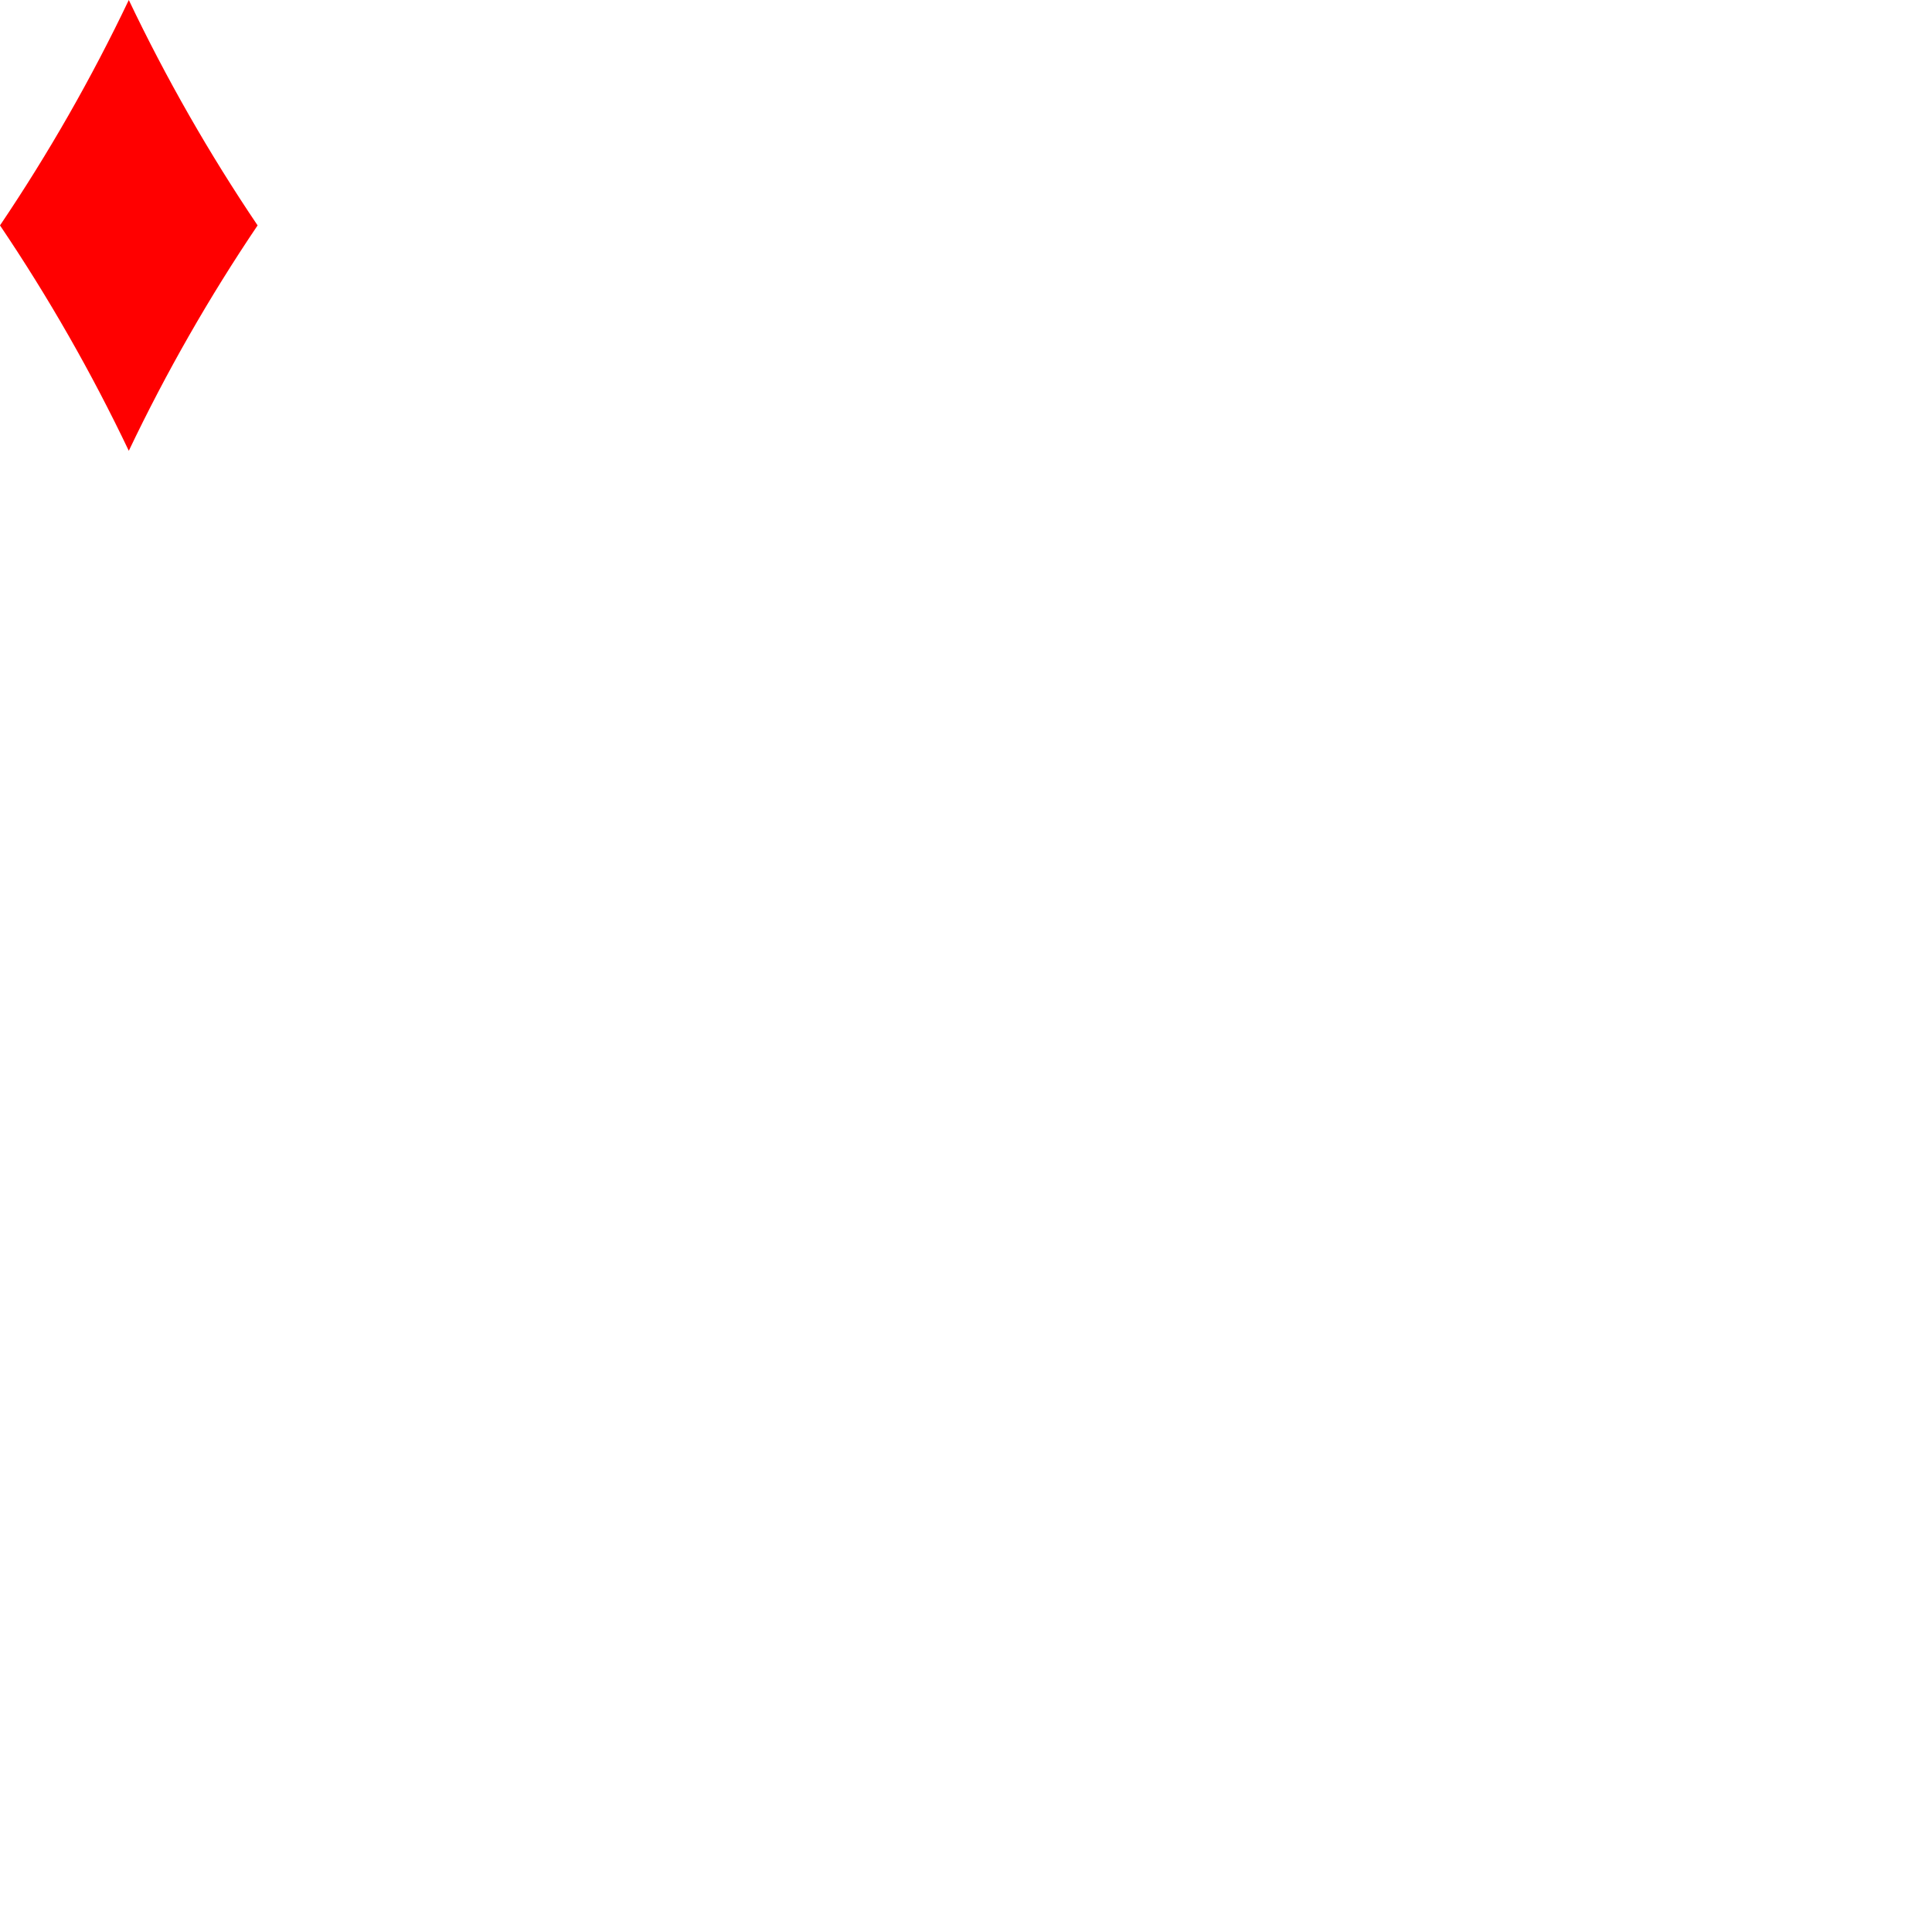
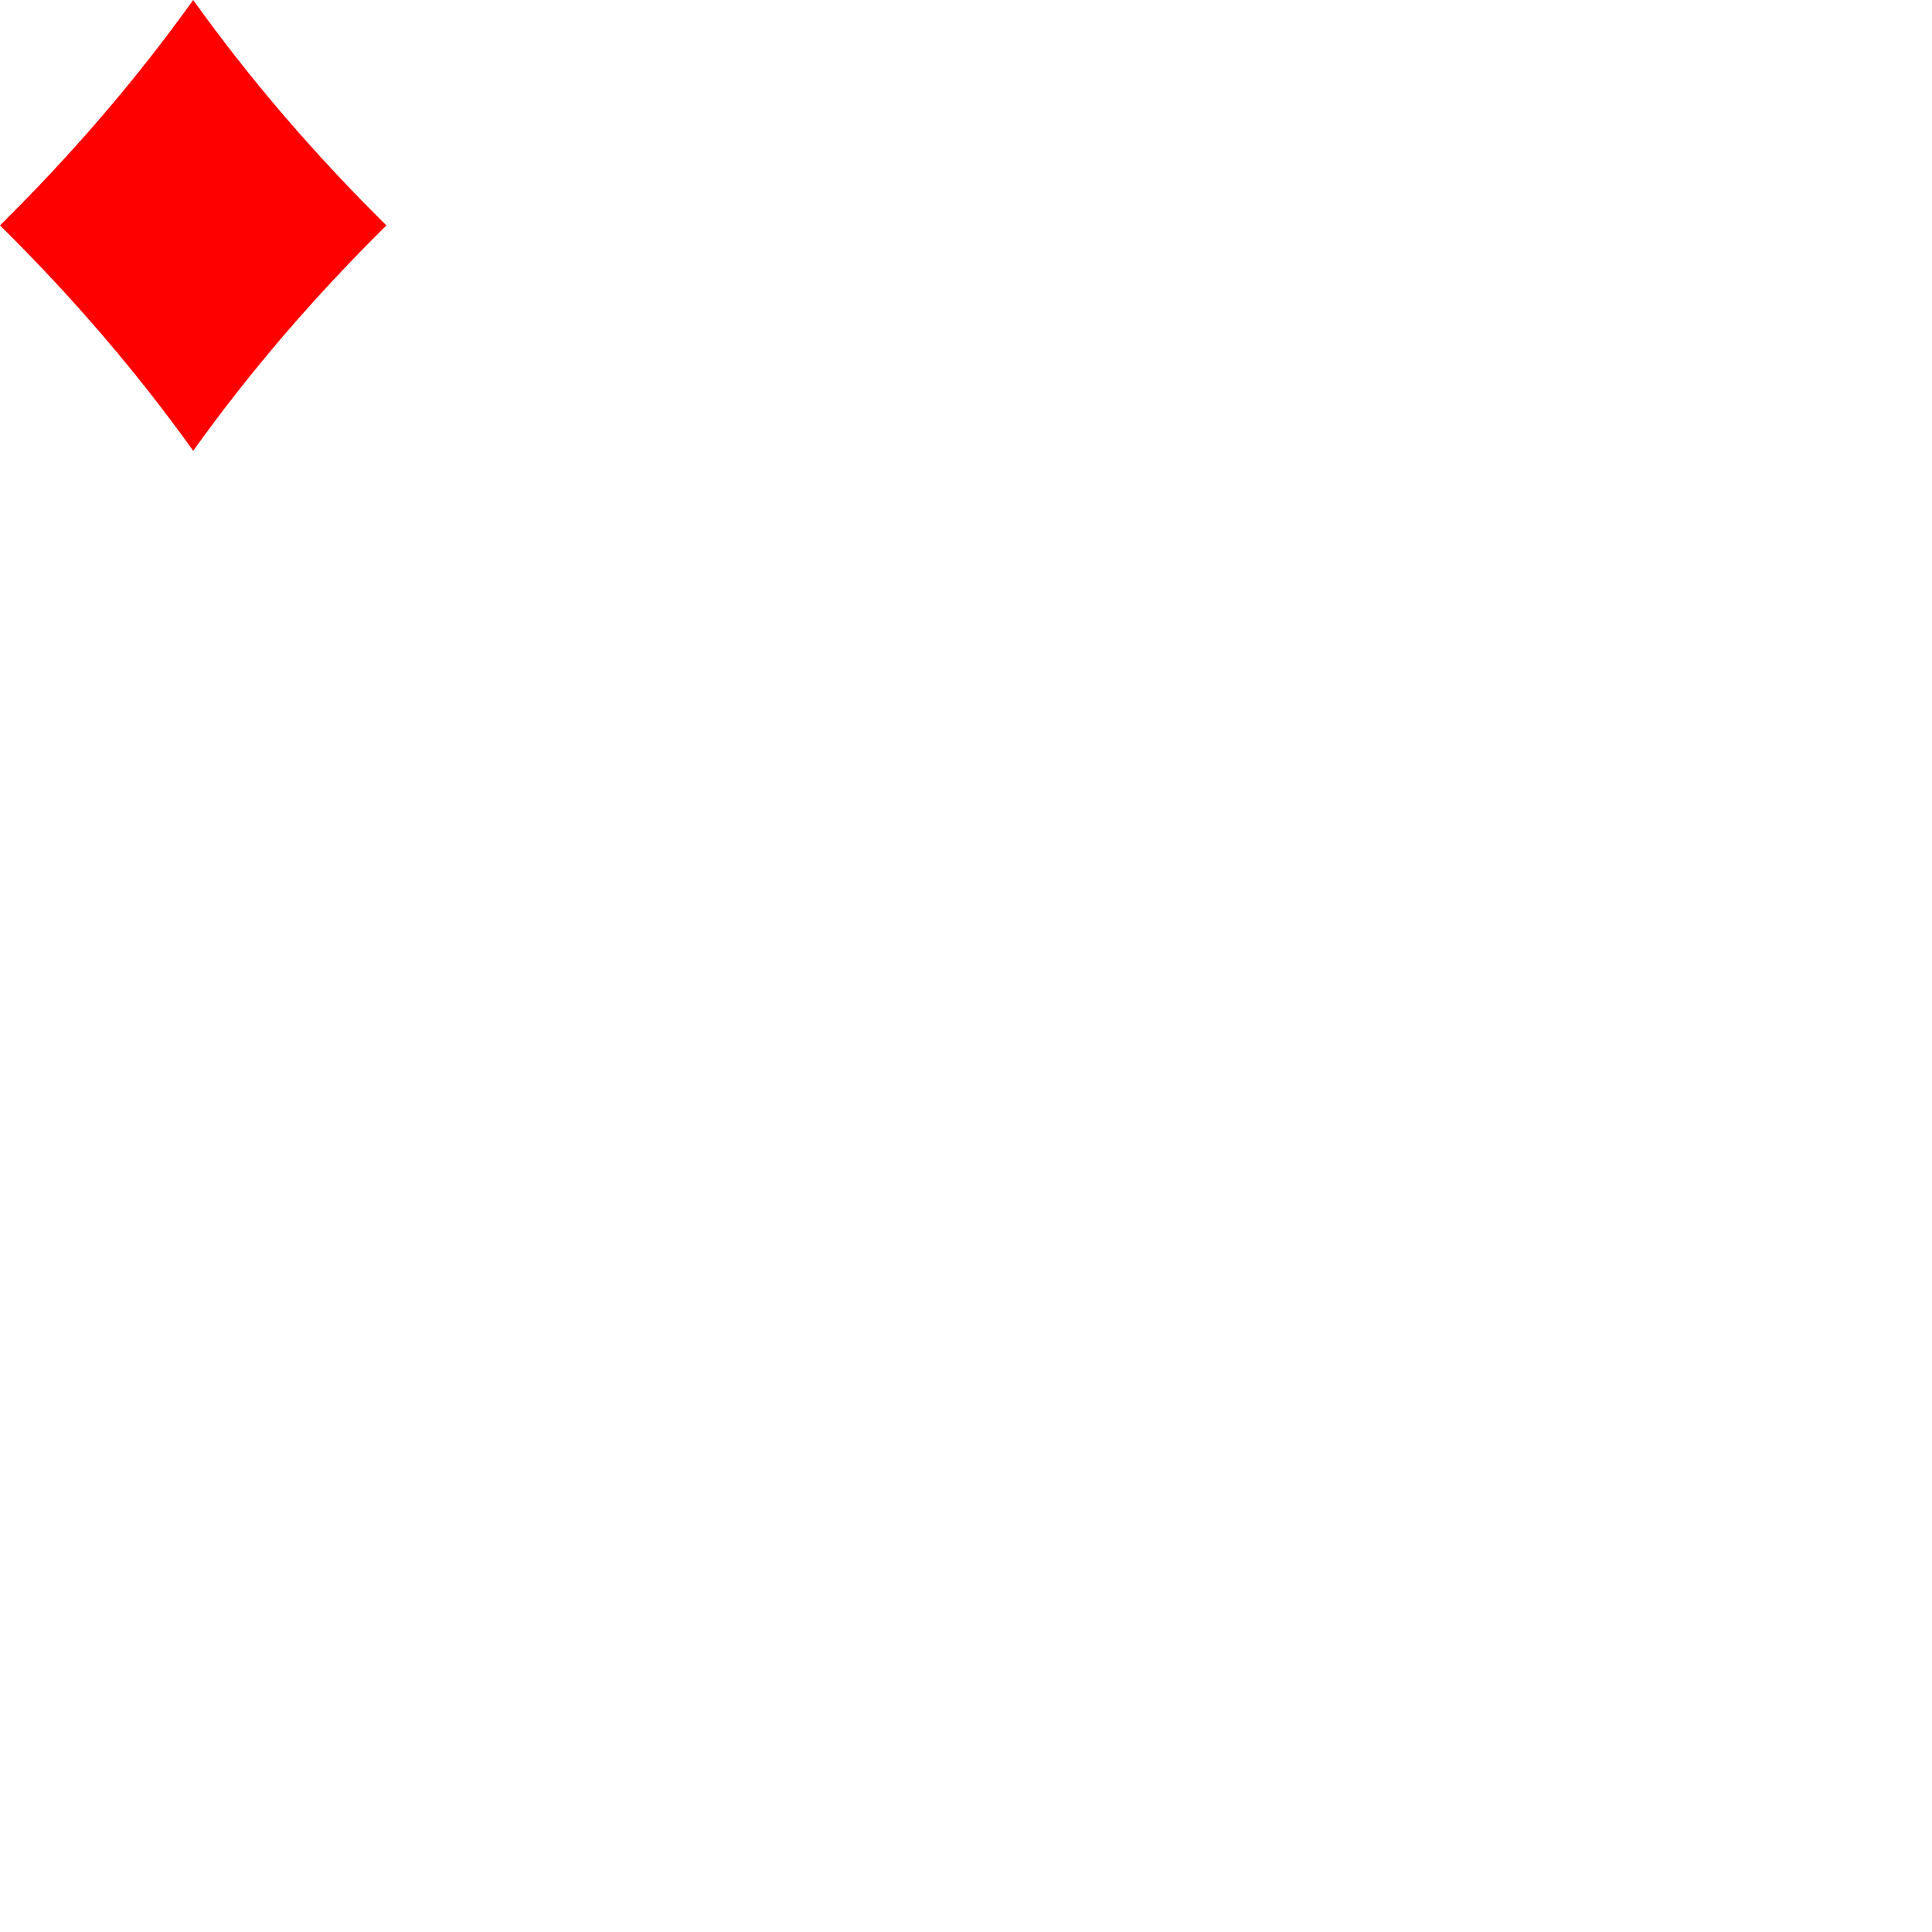
<svg xmlns="http://www.w3.org/2000/svg" width="300" height="300" x="300" y="300">
-   <path d="M 20,0 Q 11.3,18.25 0,35 Q 11.3,51.75 20,70 Q 28.7,51.75 40,35 Q 28.7,18.25 20,0" style="fill:red;" />
+   <path d="  M 30,0   Q 16.95,18.25 0,35   Q 16.95,51.75 30,70   Q 43.05,51.75 60,35   Q 43.05,18.25 30,0   " style="fill:red;" />
</svg>
